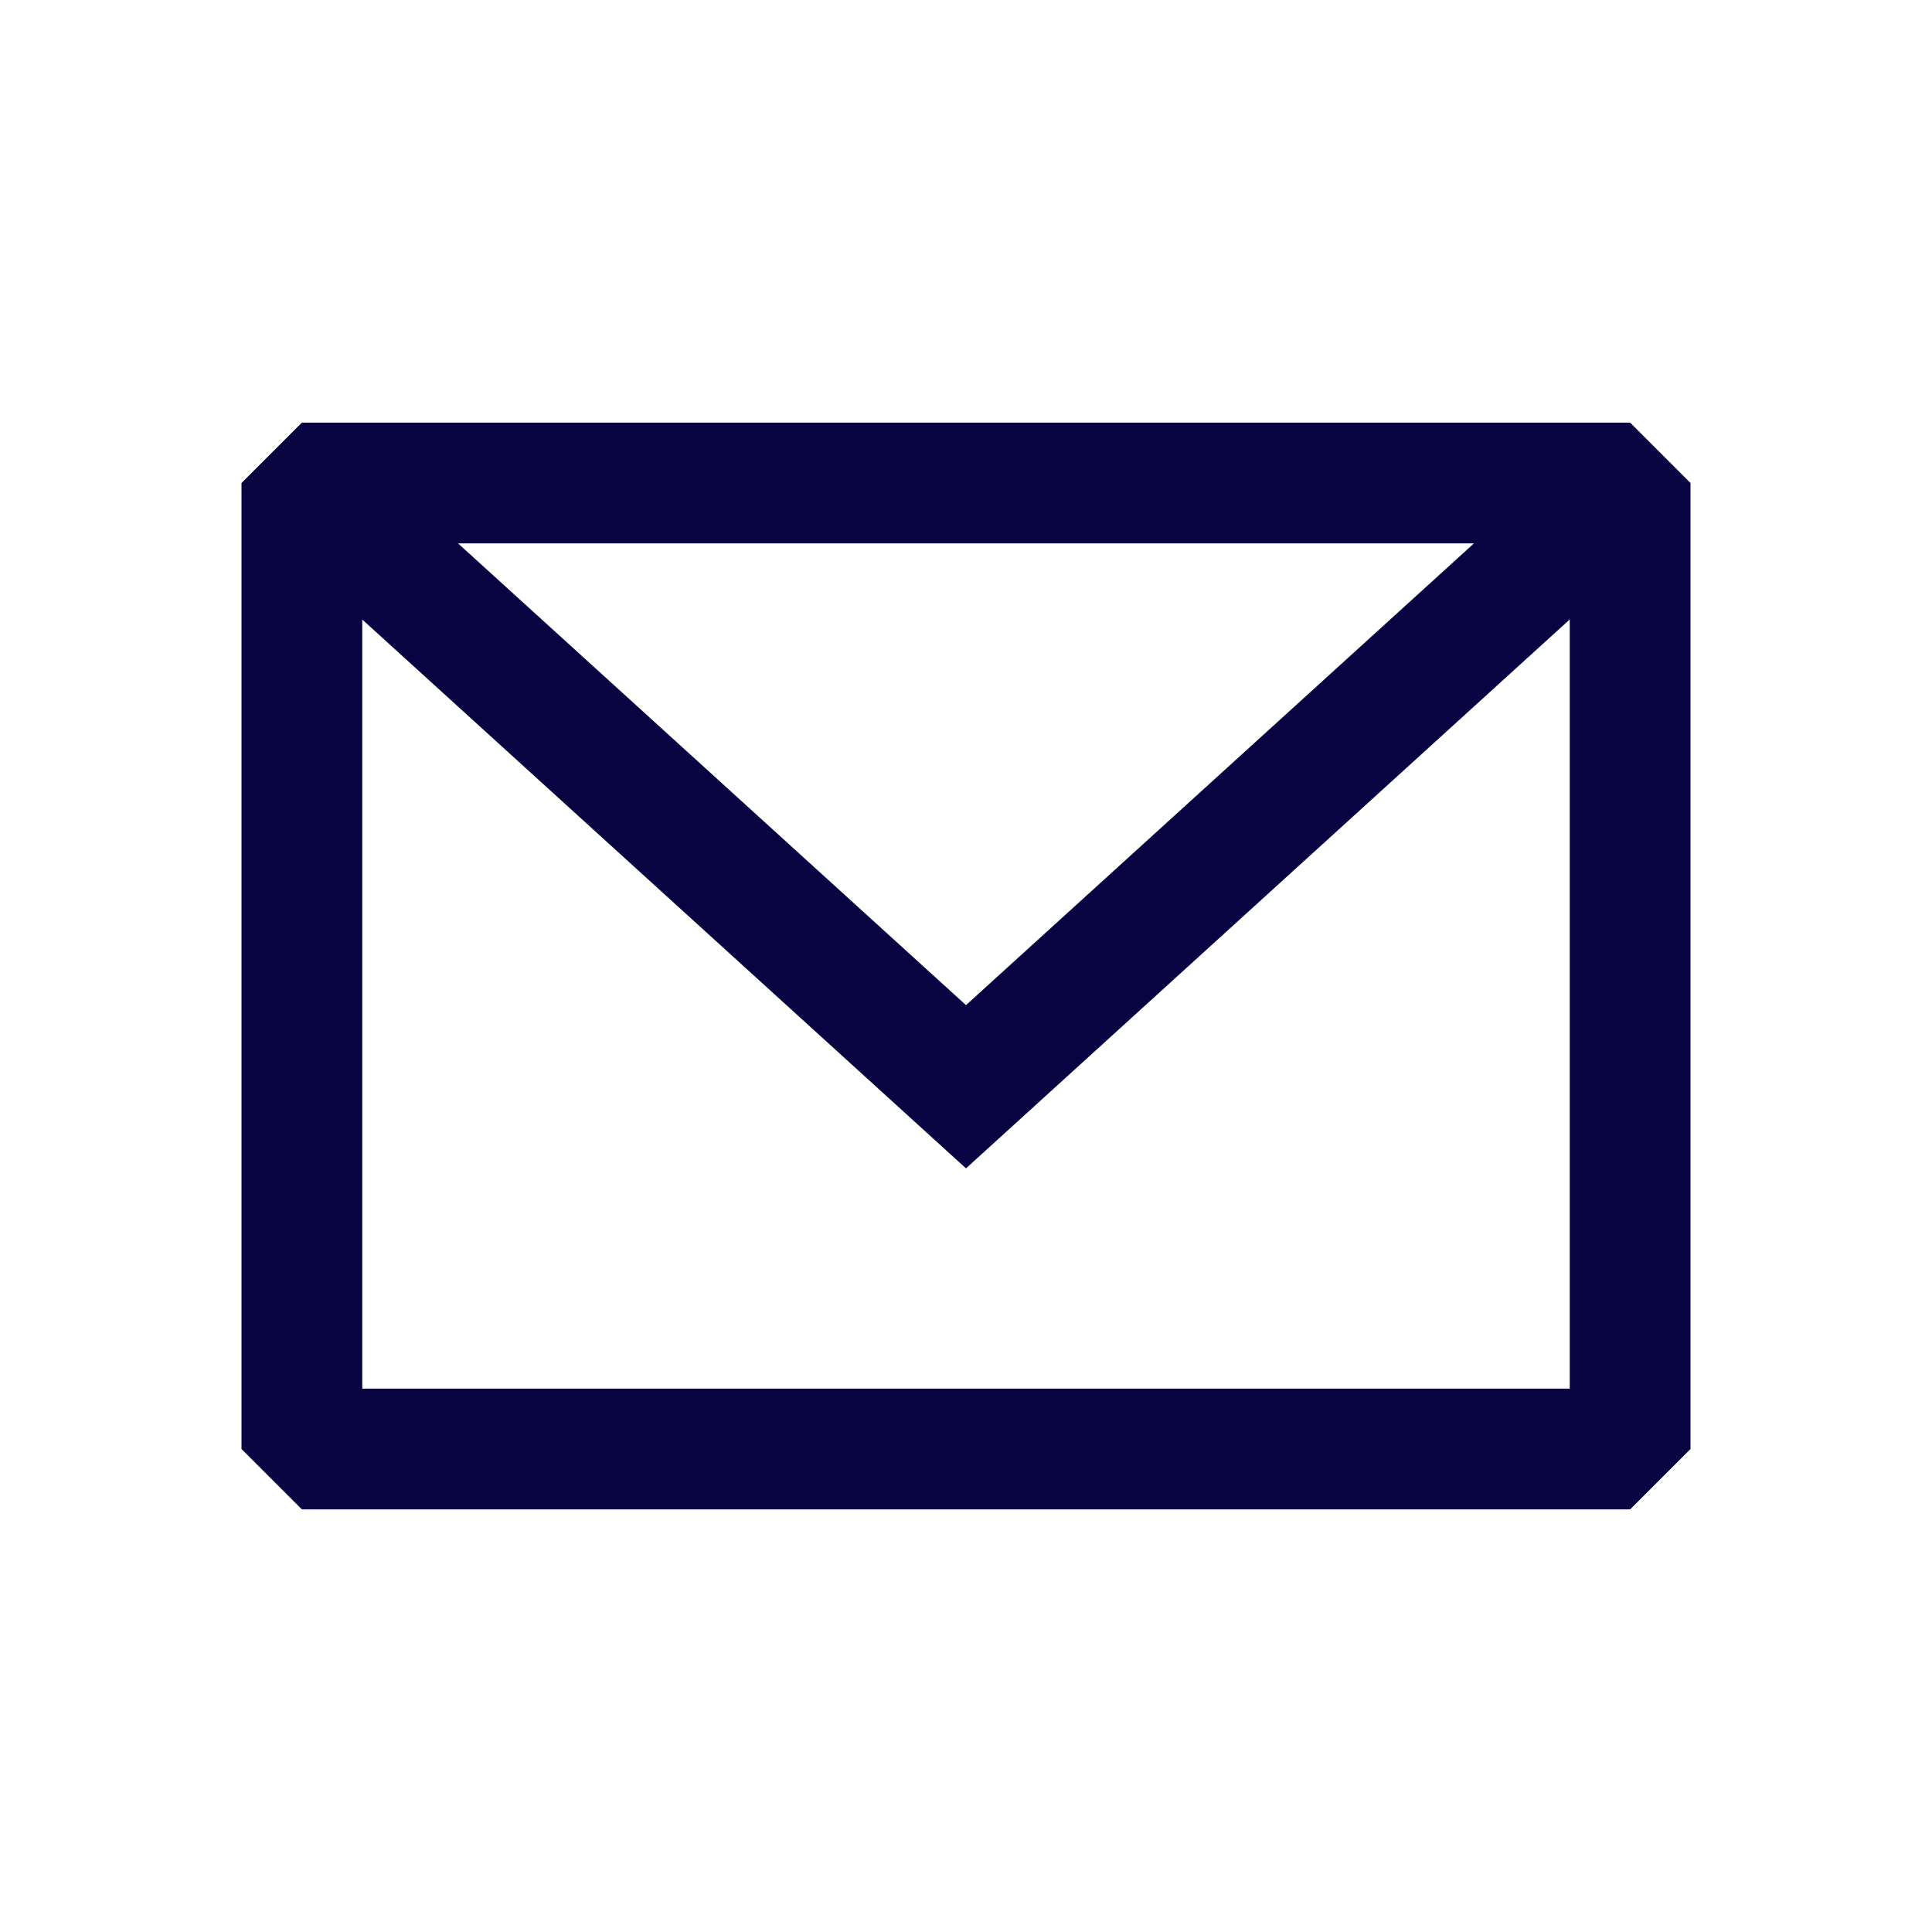
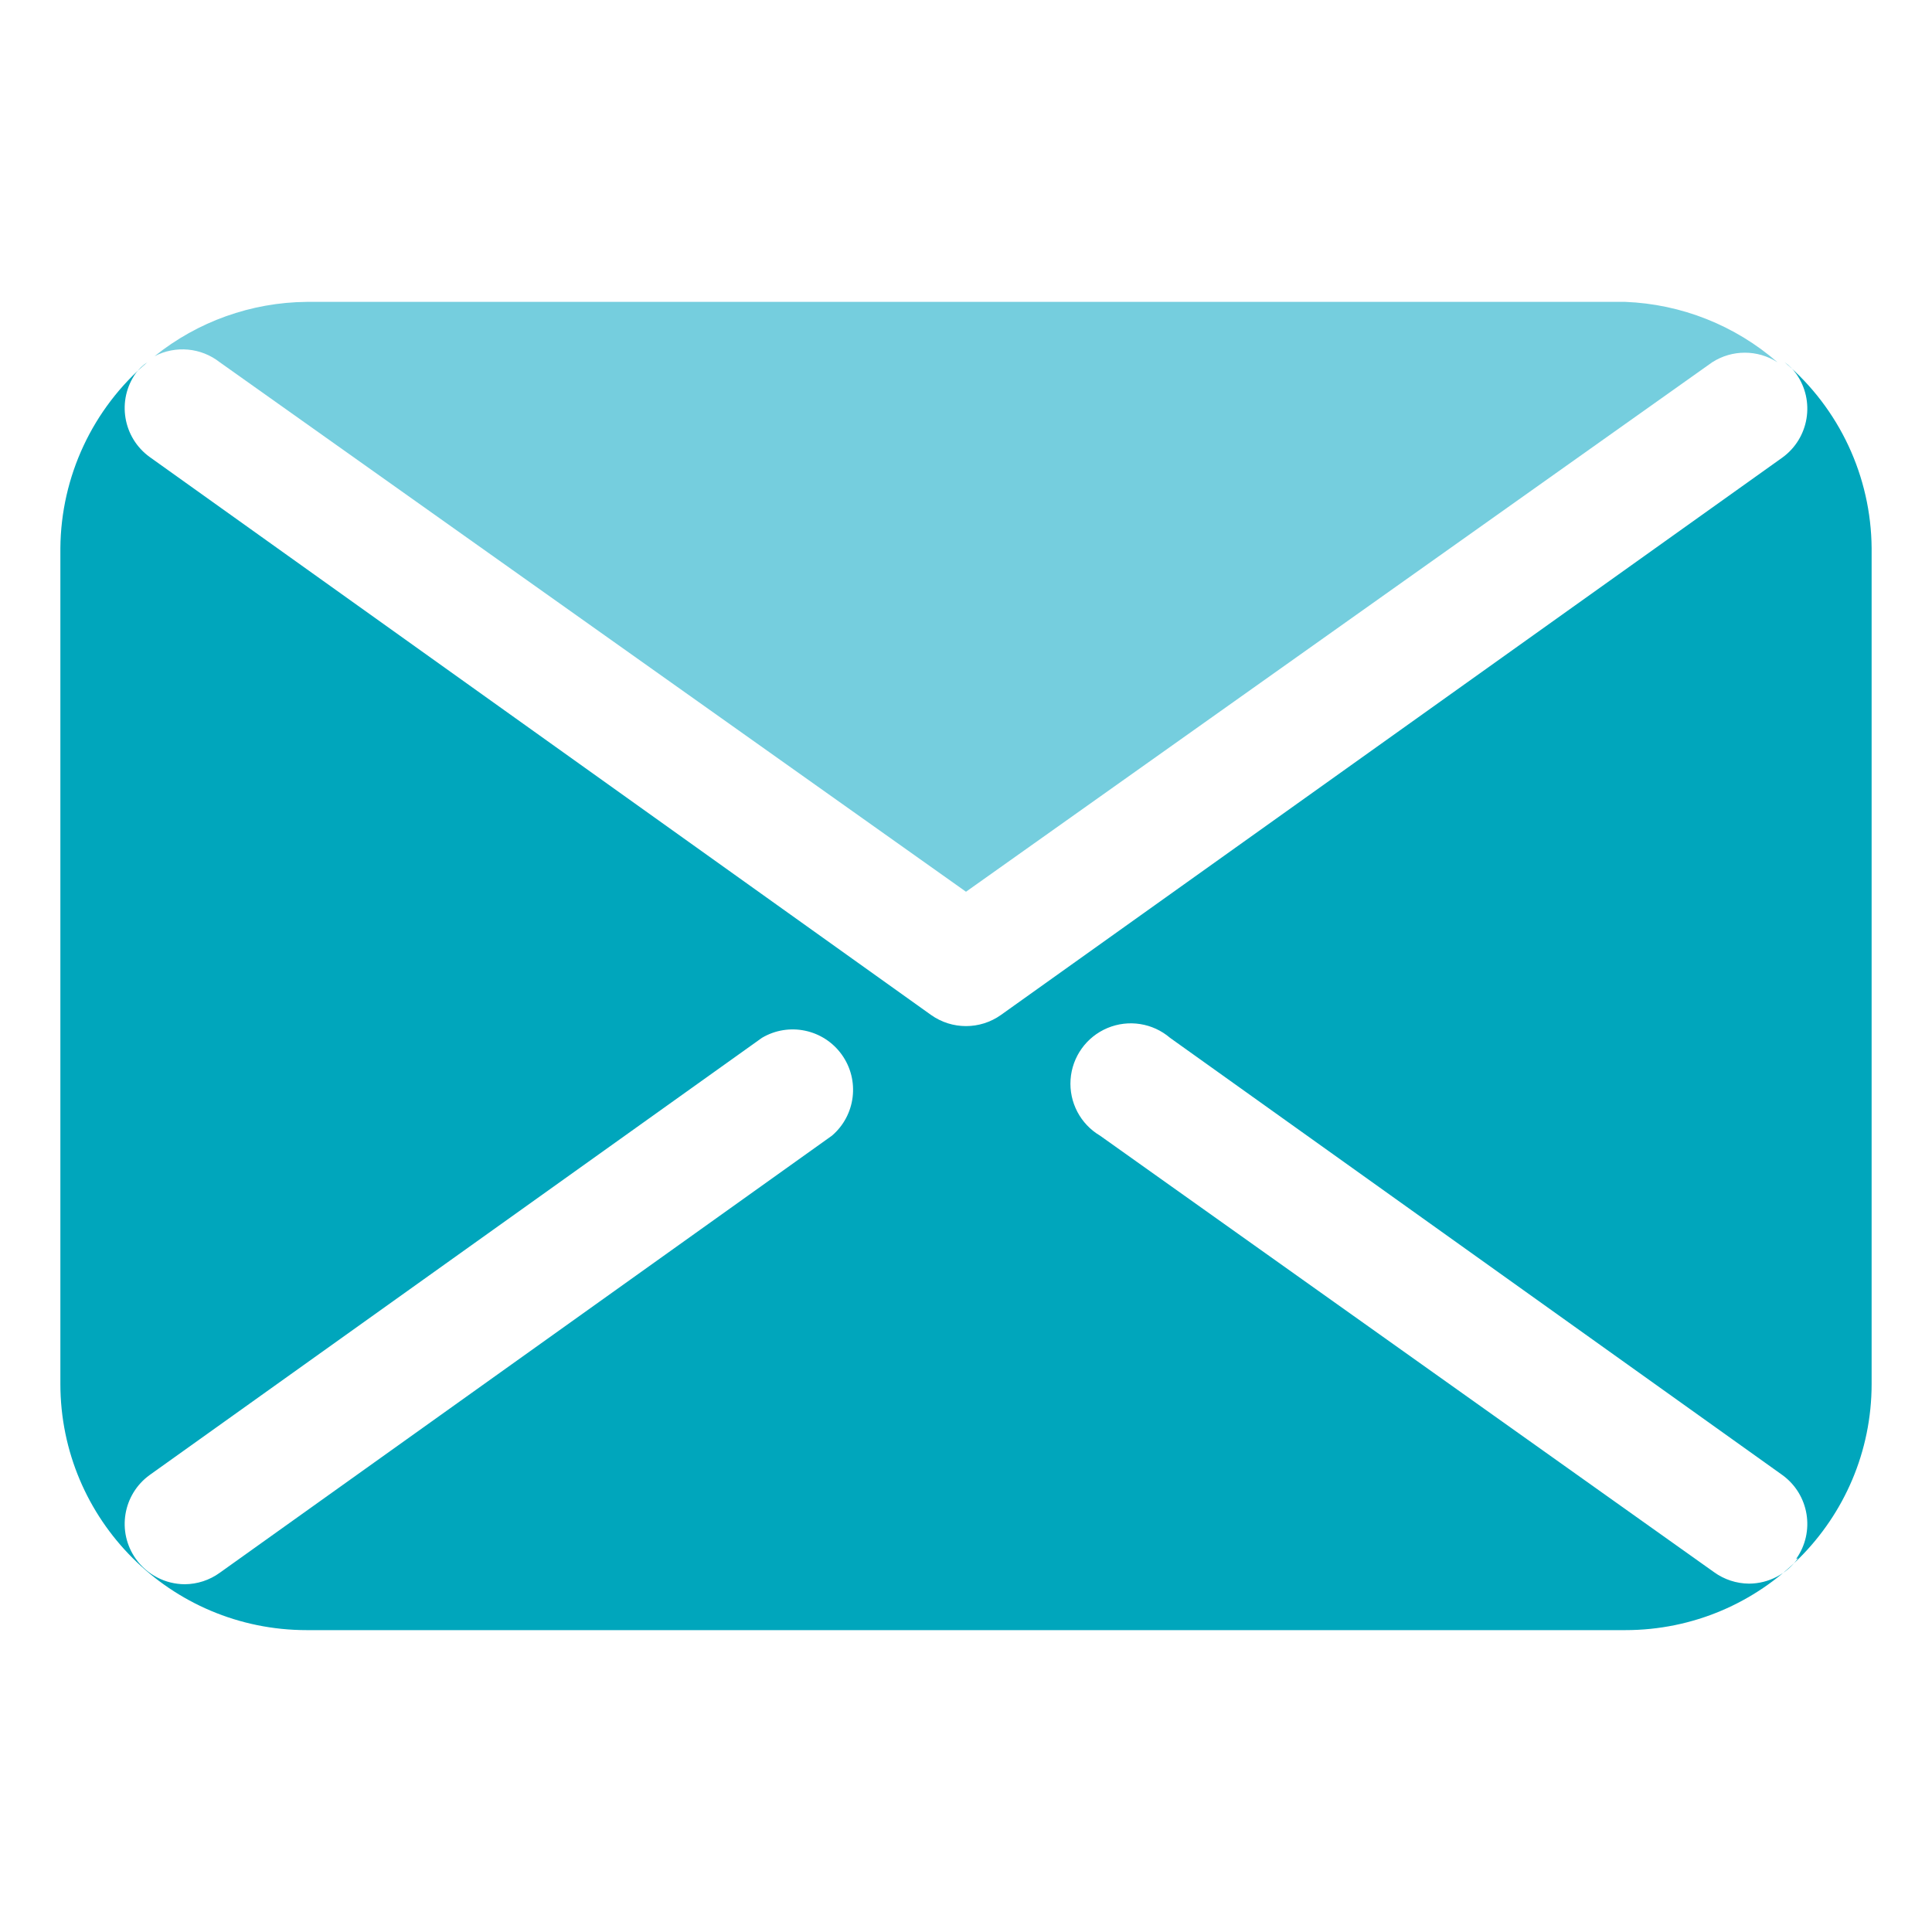
- <svg xmlns="http://www.w3.org/2000/svg" width="800px" height="800px" viewBox="0 0 24 24" fill="none">
-   <path fill-rule="evenodd" clip-rule="evenodd" d="M3.75 5.25L3 6V18L3.75 18.75H20.25L21 18V6L20.25 5.25H3.75ZM4.5 7.696V17.25H19.5V7.695L12 14.514L4.5 7.696ZM18.31 6.75H5.69L12 12.486L18.31 6.75Z" fill="#080341" />
+ <svg xmlns="http://www.w3.org/2000/svg" width="800px" height="800px" viewBox="0 0 32 32">
+   <defs>
+     <style>.cls-1{fill:#75cede;}.cls-2{fill:#00a6bc;}</style>
+   </defs>
+   <g data-name="Layer 6" id="Layer_6">
+     <path class="cls-1" d="M3.64,6,16,14.77,28.36,6a1,1,0,0,1,1.08,0A4.08,4.08,0,0,0,26.92,5H5.08a4.08,4.08,0,0,0-2.52.9A1,1,0,0,1,3.64,6Z" />
+     <path class="cls-2" d="M29.56,6a.86.86,0,0,1,.19.19,1,1,0,0,1-.23,1.39L16.58,16.81a1,1,0,0,1-1.16,0L2.48,7.57a1,1,0,0,1-.23-1.39A.86.86,0,0,1,2.44,6,4.08,4.08,0,0,0,1,9.08V22.92A4.08,4.08,0,0,0,5.08,27H26.92A4.08,4.08,0,0,0,31,22.92V9.08A4.08,4.08,0,0,0,29.56,6ZM13.78,18.81,3.64,26.05a1,1,0,0,1-.58.19,1,1,0,0,1-.81-.42,1,1,0,0,1,.23-1.39l10.14-7.24a1,1,0,0,1,1.16,1.62Zm16,7a1,1,0,0,1-.81.42,1,1,0,0,1-.58-.19L18.22,18.81a1,1,0,1,1,1.16-1.62l10.14,7.24A1,1,0,0,1,29.75,25.82Z" />
+   </g>
</svg>
